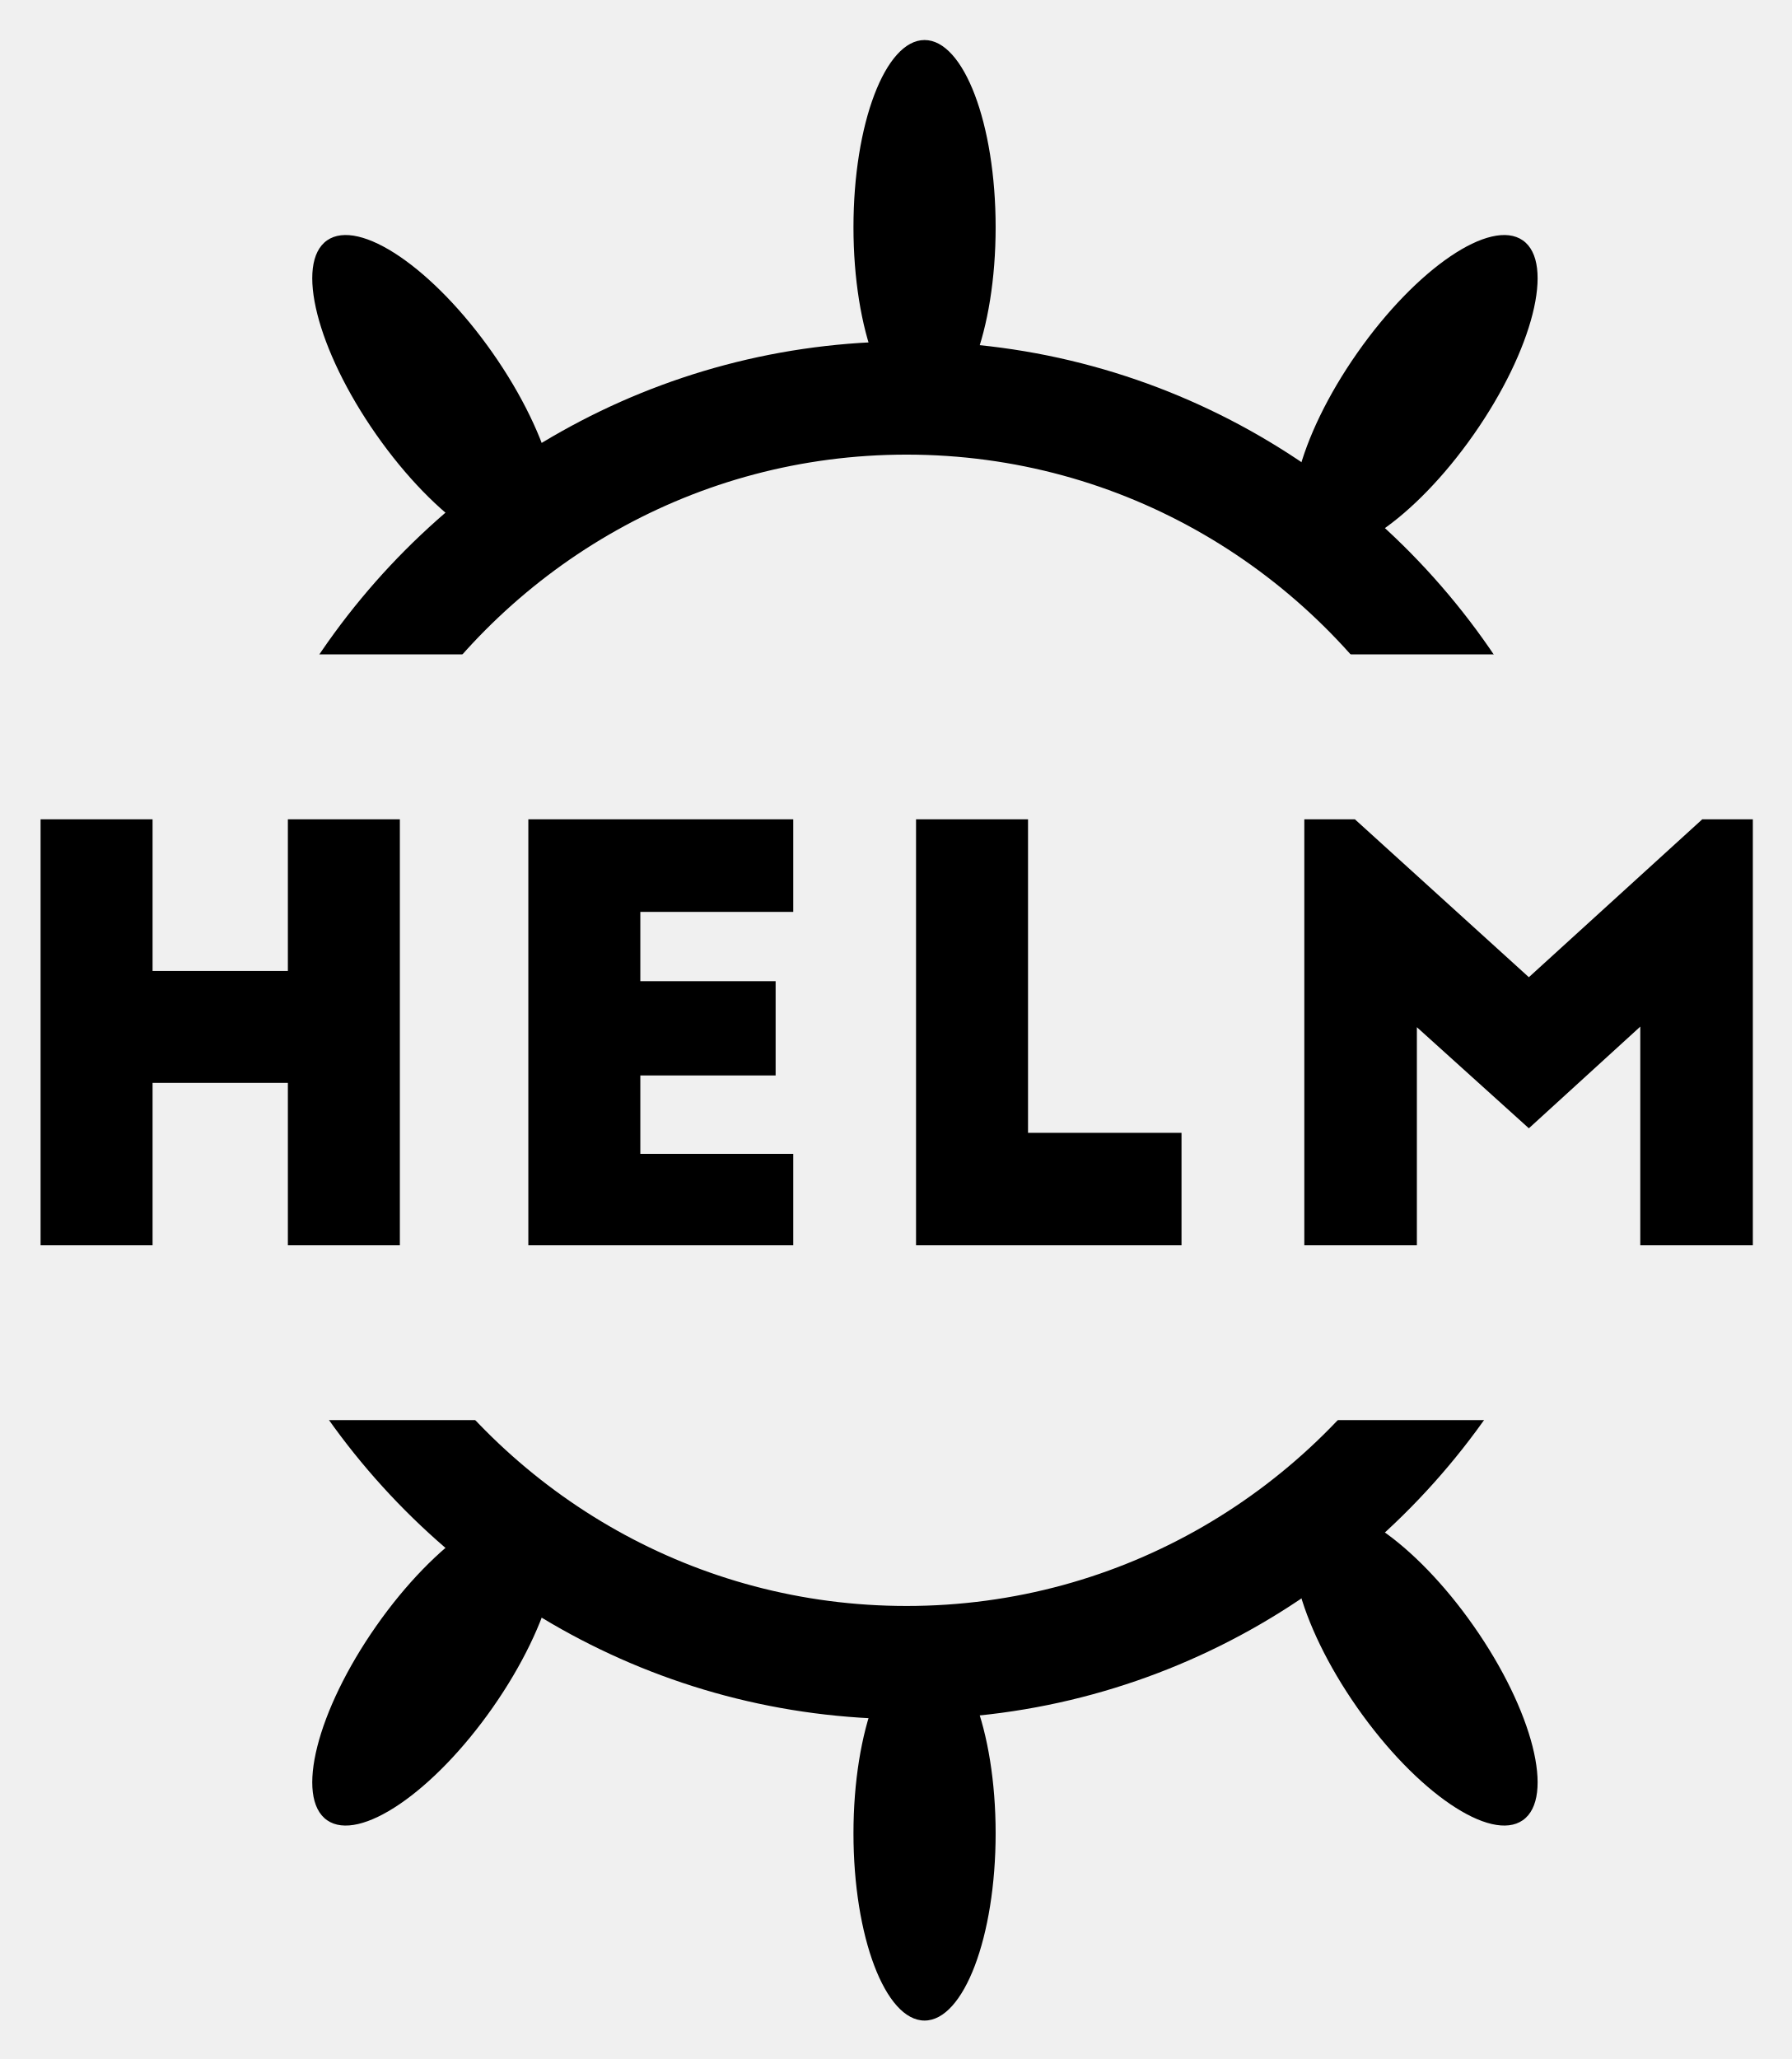
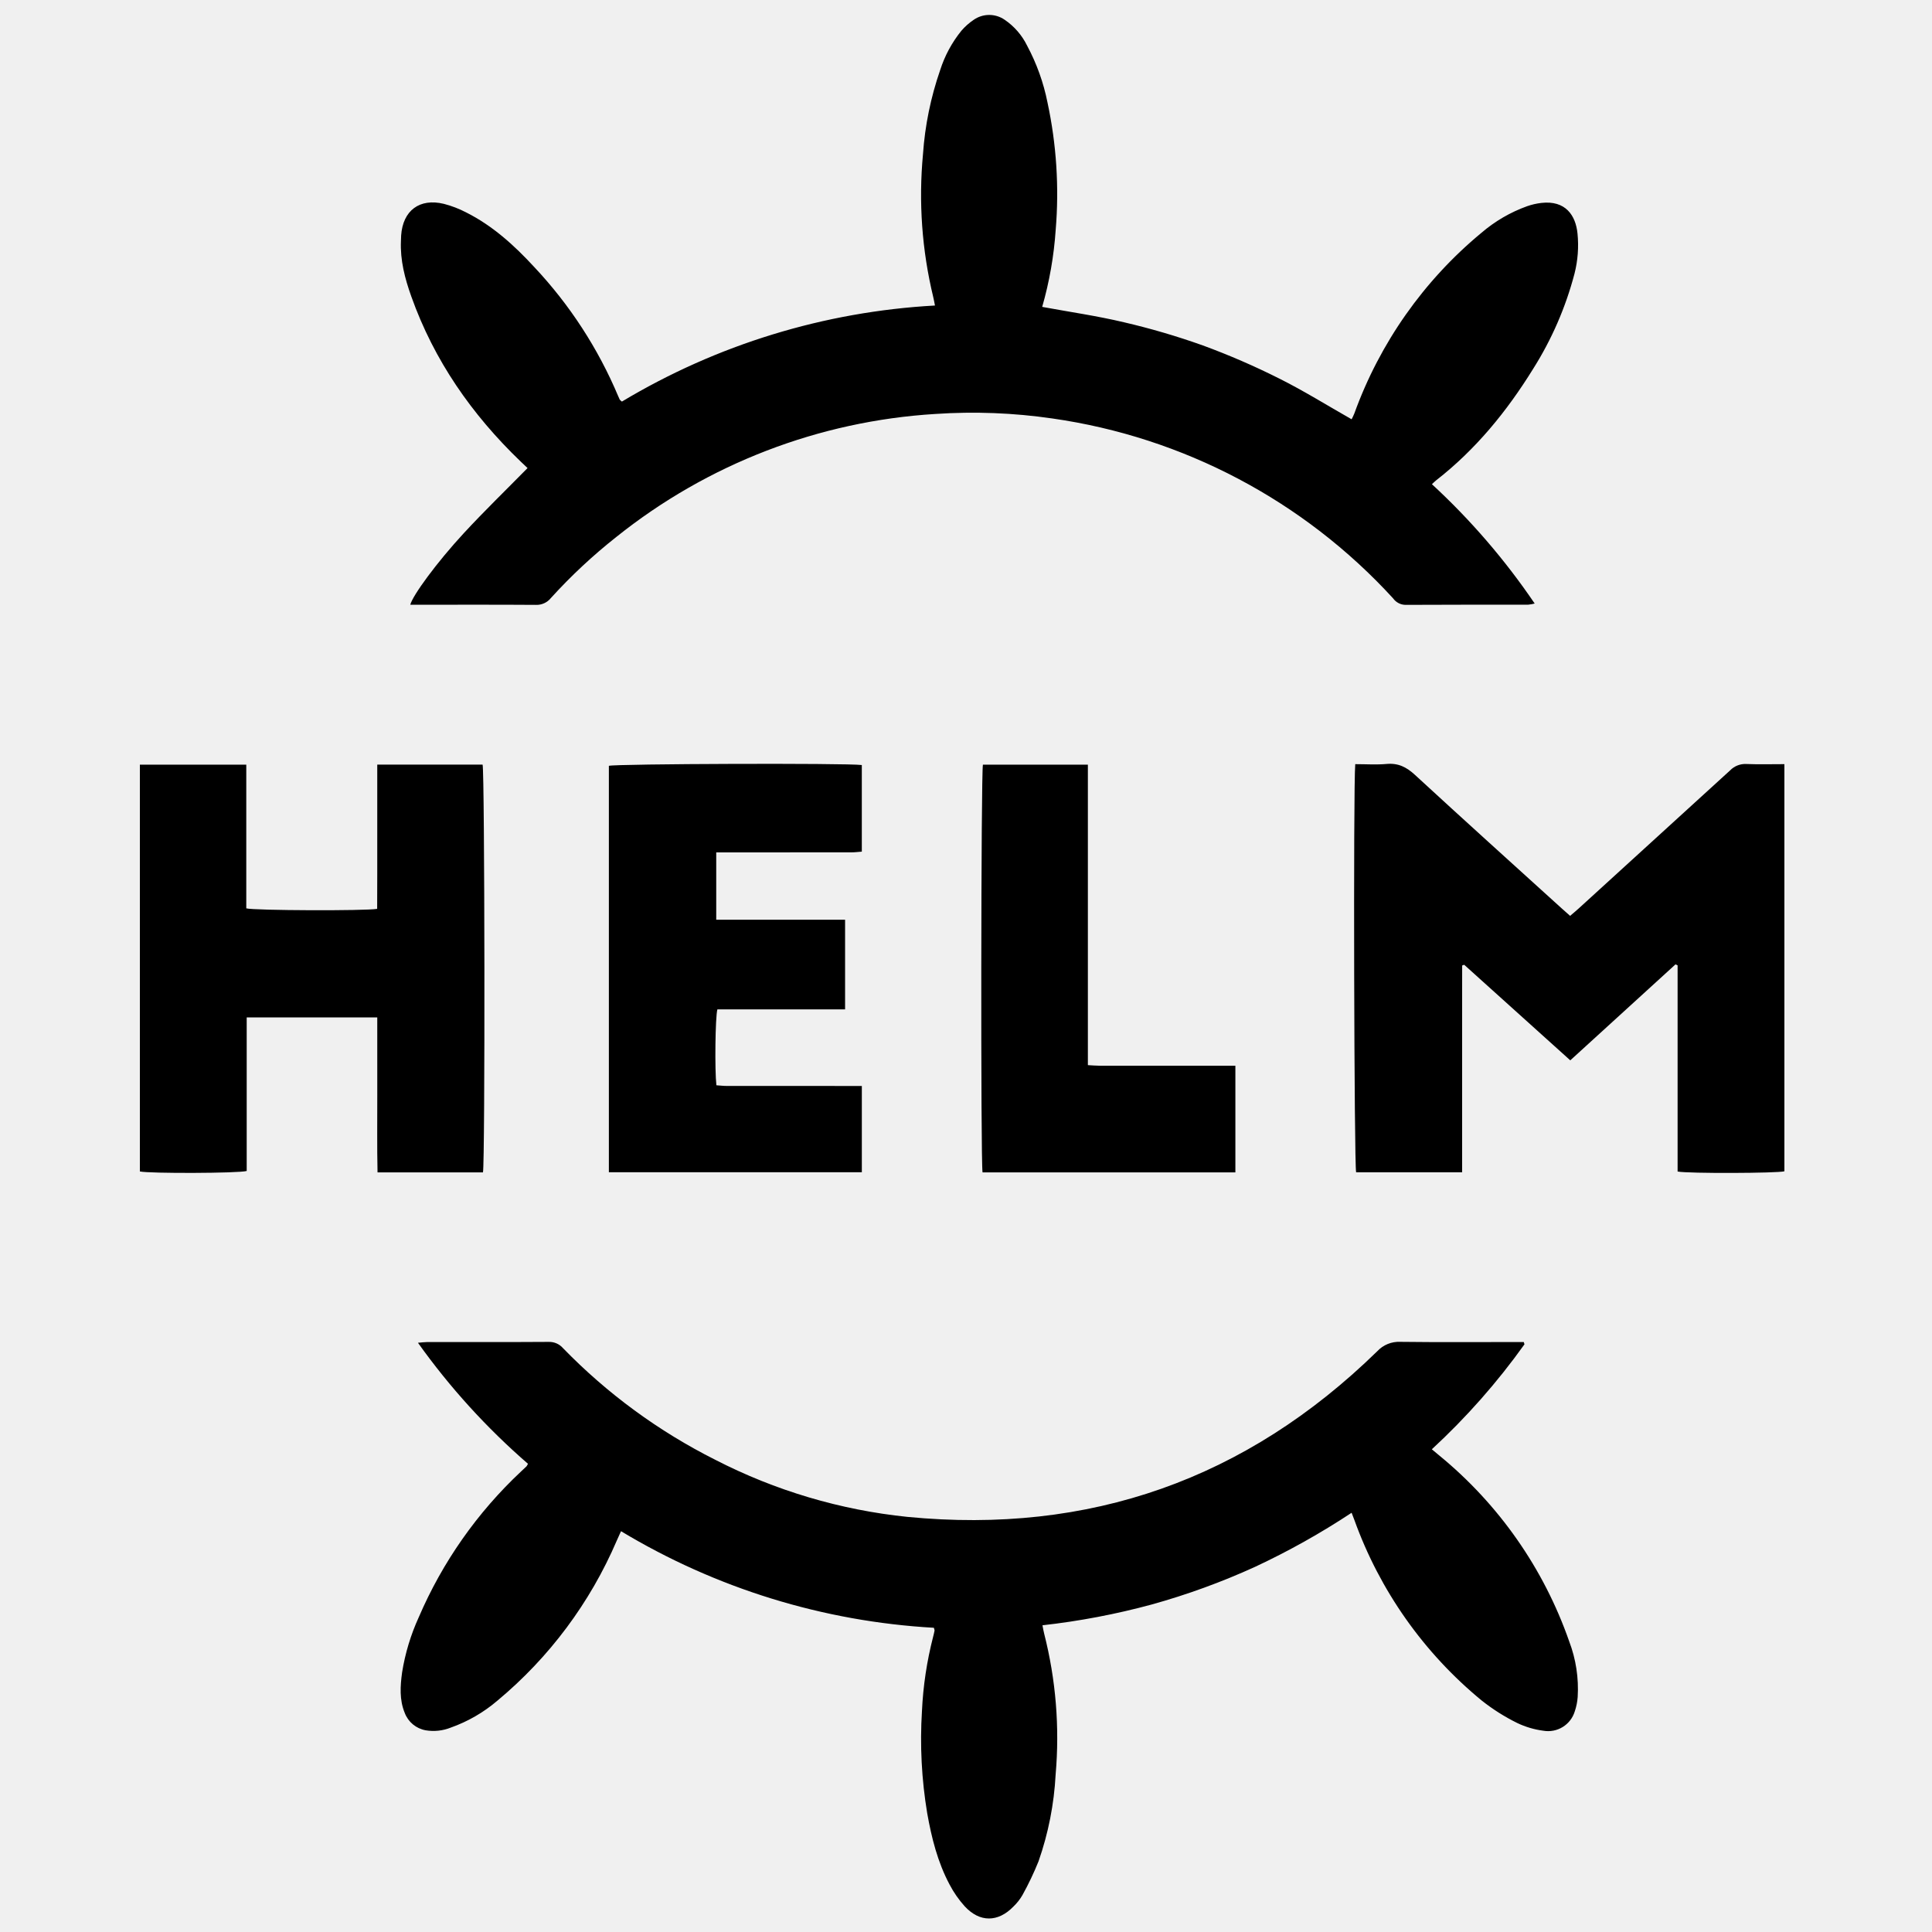
- <svg xmlns="http://www.w3.org/2000/svg" role="img" viewBox="-6.49 -6.74 316.49 363.74">
-   <mask id="a" fill="#fff">
-     <path fill-rule="evenodd" d="m0 0h313.303v159.865h-313.303z" />
-   </mask>
-   <mask id="b" fill="#fff">
-     <path fill-rule="evenodd" d="m0 0h313.303v159.865h-313.303z" />
-   </mask>
-   <g fill="none" fill-rule="evenodd">
-     <path fill="#000" d="m11.679 189h19.786v26.789h23.904v-26.789h19.786v75.25h-19.786v-28.695h-23.904v28.695h-19.786zm86.174 75.25v-75.25h46.803v16.354h-27.017v12.241h23.904v16.655h-23.904v13.846h27.017v16.154zm68.497 0v-75.25h19.786v55.384h27.118v19.866zm77.536-75.25 30.733 27.893 30.633-27.893h8.939v75.25h-19.886v-38.628l-19.685 17.96-19.786-17.859v38.528h-19.886v-75.25z" transform="translate(-11 -51)" />
-     <g>
-       <g fill="#000" mask="url(#a)" transform="matrix(1 0 0 -1 .958 404)">
-         <path d="m203.461 95.688c6.936 0 12.559-14.809 12.559-33.077s-5.623-33.077-12.559-33.077c-6.936 0-12.559 14.809-12.559 33.077s5.623 33.077 12.559 33.077z" transform="rotate(35 137.931 151.55)" />
-         <path d="m30.142 95.688c6.936 0 12.559-14.809 12.559-33.077s-5.623-33.077-12.559-33.077-12.559 14.809-12.559 33.077 5.623 33.077 12.559 33.077z" transform="scale(-1 1) rotate(35 -104.692 -68.258)" />
-         <path d="m116.733 66.275c6.936 0 12.559-14.809 12.559-33.077 0-18.268-5.623-33.077-12.559-33.077-6.936 0-12.559 14.809-12.559 33.077 0 18.268 5.623 33.077 12.559 33.077z" transform="matrix(-1 0 0 1 272.629 53.67)" />
-       </g>
-       <path stroke="#000" stroke-width="20" d="m251.467 173.1c-20.23-33.61-56.89-56.068-98.756-56.068-40.721 0-76.516 21.246-97.059 53.335m2.198 129.17c20.84 30.233 55.556 50.027 94.861 50.027 39.376 0 74.146-19.866 94.974-50.191" mask="url(#a)" transform="matrix(1 0 0 -1 .958 404)" />
-     </g>
-     <g>
-       <g fill="#000" mask="url(#b)" transform="translate(.958 -51)">
-         <path d="m203.461 95.688c6.936 0 12.559-14.809 12.559-33.077s-5.623-33.077-12.559-33.077c-6.936 0-12.559 14.809-12.559 33.077s5.623 33.077 12.559 33.077z" transform="rotate(35 141.831 150.32)" />
-         <path d="m30.142 95.688c6.936 0 12.559-14.809 12.559-33.077s-5.623-33.077-12.559-33.077-12.559 14.809-12.559 33.077 5.623 33.077 12.559 33.077z" transform="scale(-1 1) rotate(35 -100.792 -69.488)" />
-         <path d="m116.733 66.275c6.936 0 12.559-14.809 12.559-33.077 0-18.268-5.623-33.077-12.559-33.077-6.936 0-12.559 14.809-12.559 33.077 0 18.268 5.623 33.077 12.559 33.077z" transform="matrix(-1 0 0 1 272.629 51.211)" />
-       </g>
-       <path stroke="#000" stroke-width="20" d="m251.467 170.64c-20.23-33.61-56.89-56.068-98.756-56.068-40.721 0-76.516 21.246-97.059 53.335m2.198 129.17c20.84 30.233 55.556 50.027 94.861 50.027 39.376 0 74.146-19.866 94.974-50.191" mask="url(#b)" transform="translate(.958 -51)" />
-     </g>
-   </g>
+ <svg xmlns="http://www.w3.org/2000/svg" id="Layer_1" data-name="Layer 1" viewBox="0 0 500 500">
+   <path d="M136.529,121.135c-.572-.543-1.195-1.126-1.81-1.718-12.617-12.121-22.381-26.136-28.279-42.702-1.651-4.636-2.897-9.365-2.676-14.359.021-.474.02-.949.052-1.422.445-6.446,4.759-9.703,11.058-8.177a27.325,27.325,0,0,1,5.731,2.197c6.89,3.455,12.506,8.564,17.671,14.166a112.527,112.527,0,0,1,21.722,33.43,8.296,8.296,0,0,0,.389.861c.071.129.222.213.559.519A176.357,176.357,0,0,1,241.968,79.069c-.177-.876-.282-1.546-.448-2.2a112.494,112.494,0,0,1-2.653-36.956,84.075,84.075,0,0,1,4.444-21.764,31.326,31.326,0,0,1,5.477-10.171,15.687,15.687,0,0,1,3.163-2.821,7.026,7.026,0,0,1,8.033-.056,17.279,17.279,0,0,1,5.84,6.732A53.054,53.054,0,0,1,271.087,26.508a112.505,112.505,0,0,1,2.123,33.004,95.598,95.598,0,0,1-3.491,19.911c7.122,1.312,14.21,2.329,21.147,3.977a186.379,186.379,0,0,1,20.441,6.003A188.317,188.317,0,0,1,331.077,97.972c6.345,3.164,12.386,6.941,18.718,10.538.206-.433.504-.95.706-1.502A108.66,108.66,0,0,1,383.401,60.246a37.758,37.758,0,0,1,11.822-6.883,17.246,17.246,0,0,1,3.678-.845c6.264-.717,8.894,3.224,9.357,7.932a29.944,29.944,0,0,1-.774,10.355A87.906,87.906,0,0,1,396.754,95.492c-6.79,10.972-14.85,20.855-25.093,28.83-.302.235-.568.518-1.08.99a177.78,177.78,0,0,1,26.593,30.882,10.962,10.962,0,0,1-1.689.298c-10.595.015-21.191-.018-31.786.046a4.004,4.004,0,0,1-3.172-1.69,147.875,147.875,0,0,0-88.178-46.548,143.359,143.359,0,0,0-30.28-1.169,146.407,146.407,0,0,0-82.537,31.811,140.067,140.067,0,0,0-16.976,15.842,4.728,4.728,0,0,1-3.863,1.757c-10.121-.07-20.242-.035-30.363-.035h-2.152c.618-2.408,6.84-10.938,13.884-18.553C125.313,132.274,130.878,126.884,136.529,121.135Z" />
+   <path d="M394.529,347.912a176.639,176.639,0,0,1-23.973,27.163c.709.591,1.286,1.07,1.862,1.551A108.315,108.315,0,0,1,406.101,424.772a34.618,34.618,0,0,1,2.202,14.42,14.885,14.885,0,0,1-.748,3.692,7.208,7.208,0,0,1-8.158,5.023,22.233,22.233,0,0,1-6.763-2.006,51.232,51.232,0,0,1-9.182-5.815,107.592,107.592,0,0,1-32.936-46.707c-.187-.513-.392-1.02-.722-1.877a194.65,194.65,0,0,1-25.012,14.008,181.669,181.669,0,0,1-26.687,9.724,187.556,187.556,0,0,1-28.305,5.388c.168.84.264,1.51.437,2.159a109.172,109.172,0,0,1,2.971,36.443,80.804,80.804,0,0,1-4.423,22.477,78.25,78.25,0,0,1-4.165,8.745,13.39,13.39,0,0,1-2.339,2.971c-3.98,4.109-8.732,4.144-12.612-.074a27.28,27.28,0,0,1-3.907-5.618c-3.077-5.776-4.66-12.056-5.791-18.46a116.863,116.863,0,0,1-1.359-26.465,94.48,94.48,0,0,1,2.885-19.185c.14-.533.268-1.07.371-1.61.026-.138-.063-.297-.171-.738a176.121,176.121,0,0,1-80.969-24.994c-.41.909-.762,1.675-1.102,2.446a110.477,110.477,0,0,1-30.901,41.42,38.161,38.161,0,0,1-12.047,6.959,12.09,12.09,0,0,1-6.515.7,7.119,7.119,0,0,1-5.403-4.489c-1.416-3.424-1.165-6.985-.684-10.517a55.453,55.453,0,0,1,4.308-14.25A112.5,112.5,0,0,1,134.888,380.779c.459-.435.93-.857,1.381-1.3a3.76,3.76,0,0,0,.365-.655,178.905,178.905,0,0,1-28.469-31.317c.985-.08,1.643-.18,2.302-.181,10.514-.01,21.029.027,31.543-.044a4.706,4.706,0,0,1,3.703,1.626,146.946,146.946,0,0,0,39.403,28.885,139.947,139.947,0,0,0,49.704,14.774q70.68,6.871,121.6-42.855a7.646,7.646,0,0,1,5.993-2.443c9.801.121,19.605.05,29.408.05h2.534Z" />
+   <path d="M350.736,197.762c2.787,0,5.47.189,8.115-.05,2.995-.271,5.139.8,7.324,2.813,12.613,11.622,25.357,23.101,38.059,34.627.639.579,1.29,1.144,2.11,1.87.764-.657,1.481-1.243,2.165-1.865Q428.146,217.279,447.756,199.37a5.448,5.448,0,0,1,4.204-1.646c3.219.13,6.447.037,9.841.037V303.13c-1.723.504-24.876.604-27.639.061v-53.362l-.537-.254c-9.011,8.218-18.022,16.436-27.238,24.841-9.226-8.311-18.342-16.523-27.458-24.736l-.524.192c-.023,4.454-.008,8.908-.01,13.362q-.004,6.639-.001,13.279v26.872h-27.428C350.452,301.612,350.213,203.723,350.736,197.762Z" />
+   <path d="M97.634,197.882h27.263c.551,1.753.658,102.971.095,105.525H97.705c-.15-6.703-.047-13.384-.066-20.061-.019-6.623-.004-13.245-.004-20.04H63.847V303.047c-2.059.615-25.334.674-27.648.123V197.894H63.737v37.189c1.968.568,30.923.673,33.872.129.008-2.977.02-6.026.024-9.076q.006-4.743.001-9.487,0-4.625,0-9.25C97.634,204.322,97.634,201.243,97.634,197.882Z" />
+   <path d="M157.576,303.368V198.195c1.617-.529,61.545-.736,65.462-.205v22.414c-.879.063-1.786.183-2.693.185q-16.009.02-32.017.009l-2.968,0v17.434H218.707V261.223H185.658c-.553,1.985-.705,15.817-.256,19.646.845.057,1.75.17,2.655.171q16.009.019,32.017.008h2.969V303.368Z" />
+   <path d="M254.283,303.409c-.501-2.822-.399-103.602.097-105.517h27.162v77.765c1.172.061,2.091.149,3.011.15q16.128.015,32.256.007c.926,0,1.851,0,2.907,0v27.596Z" />
</svg>
